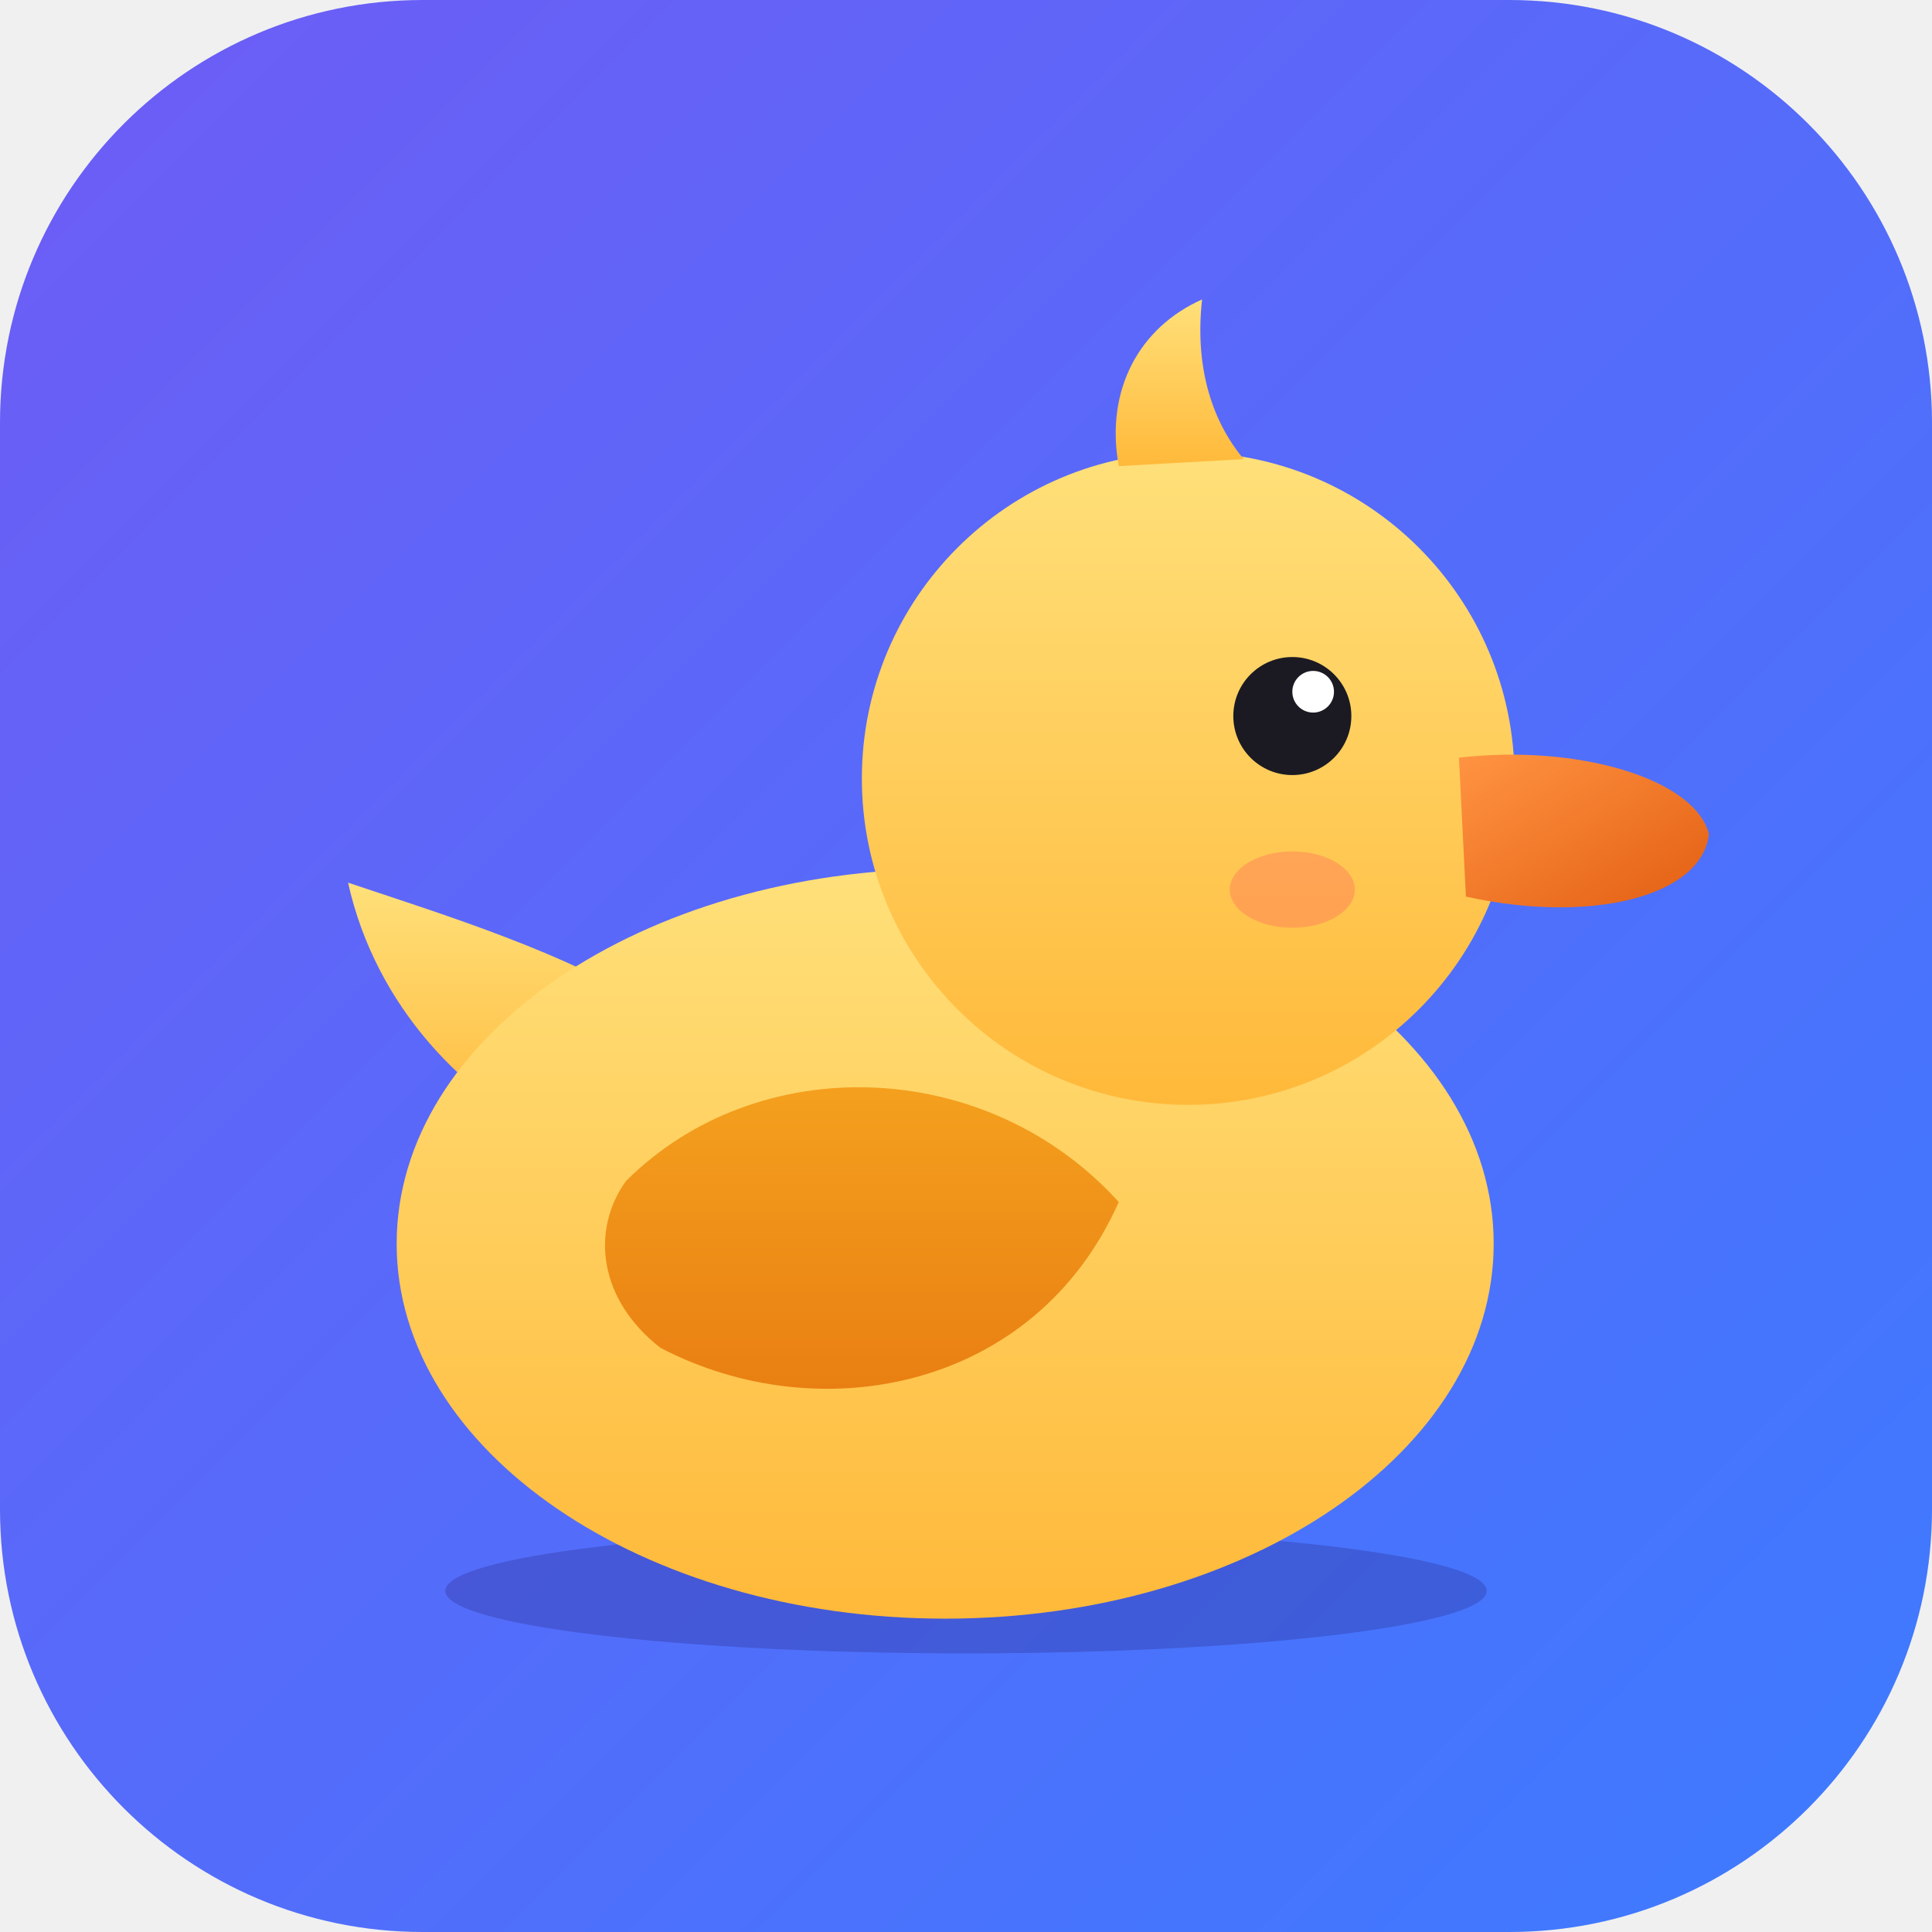
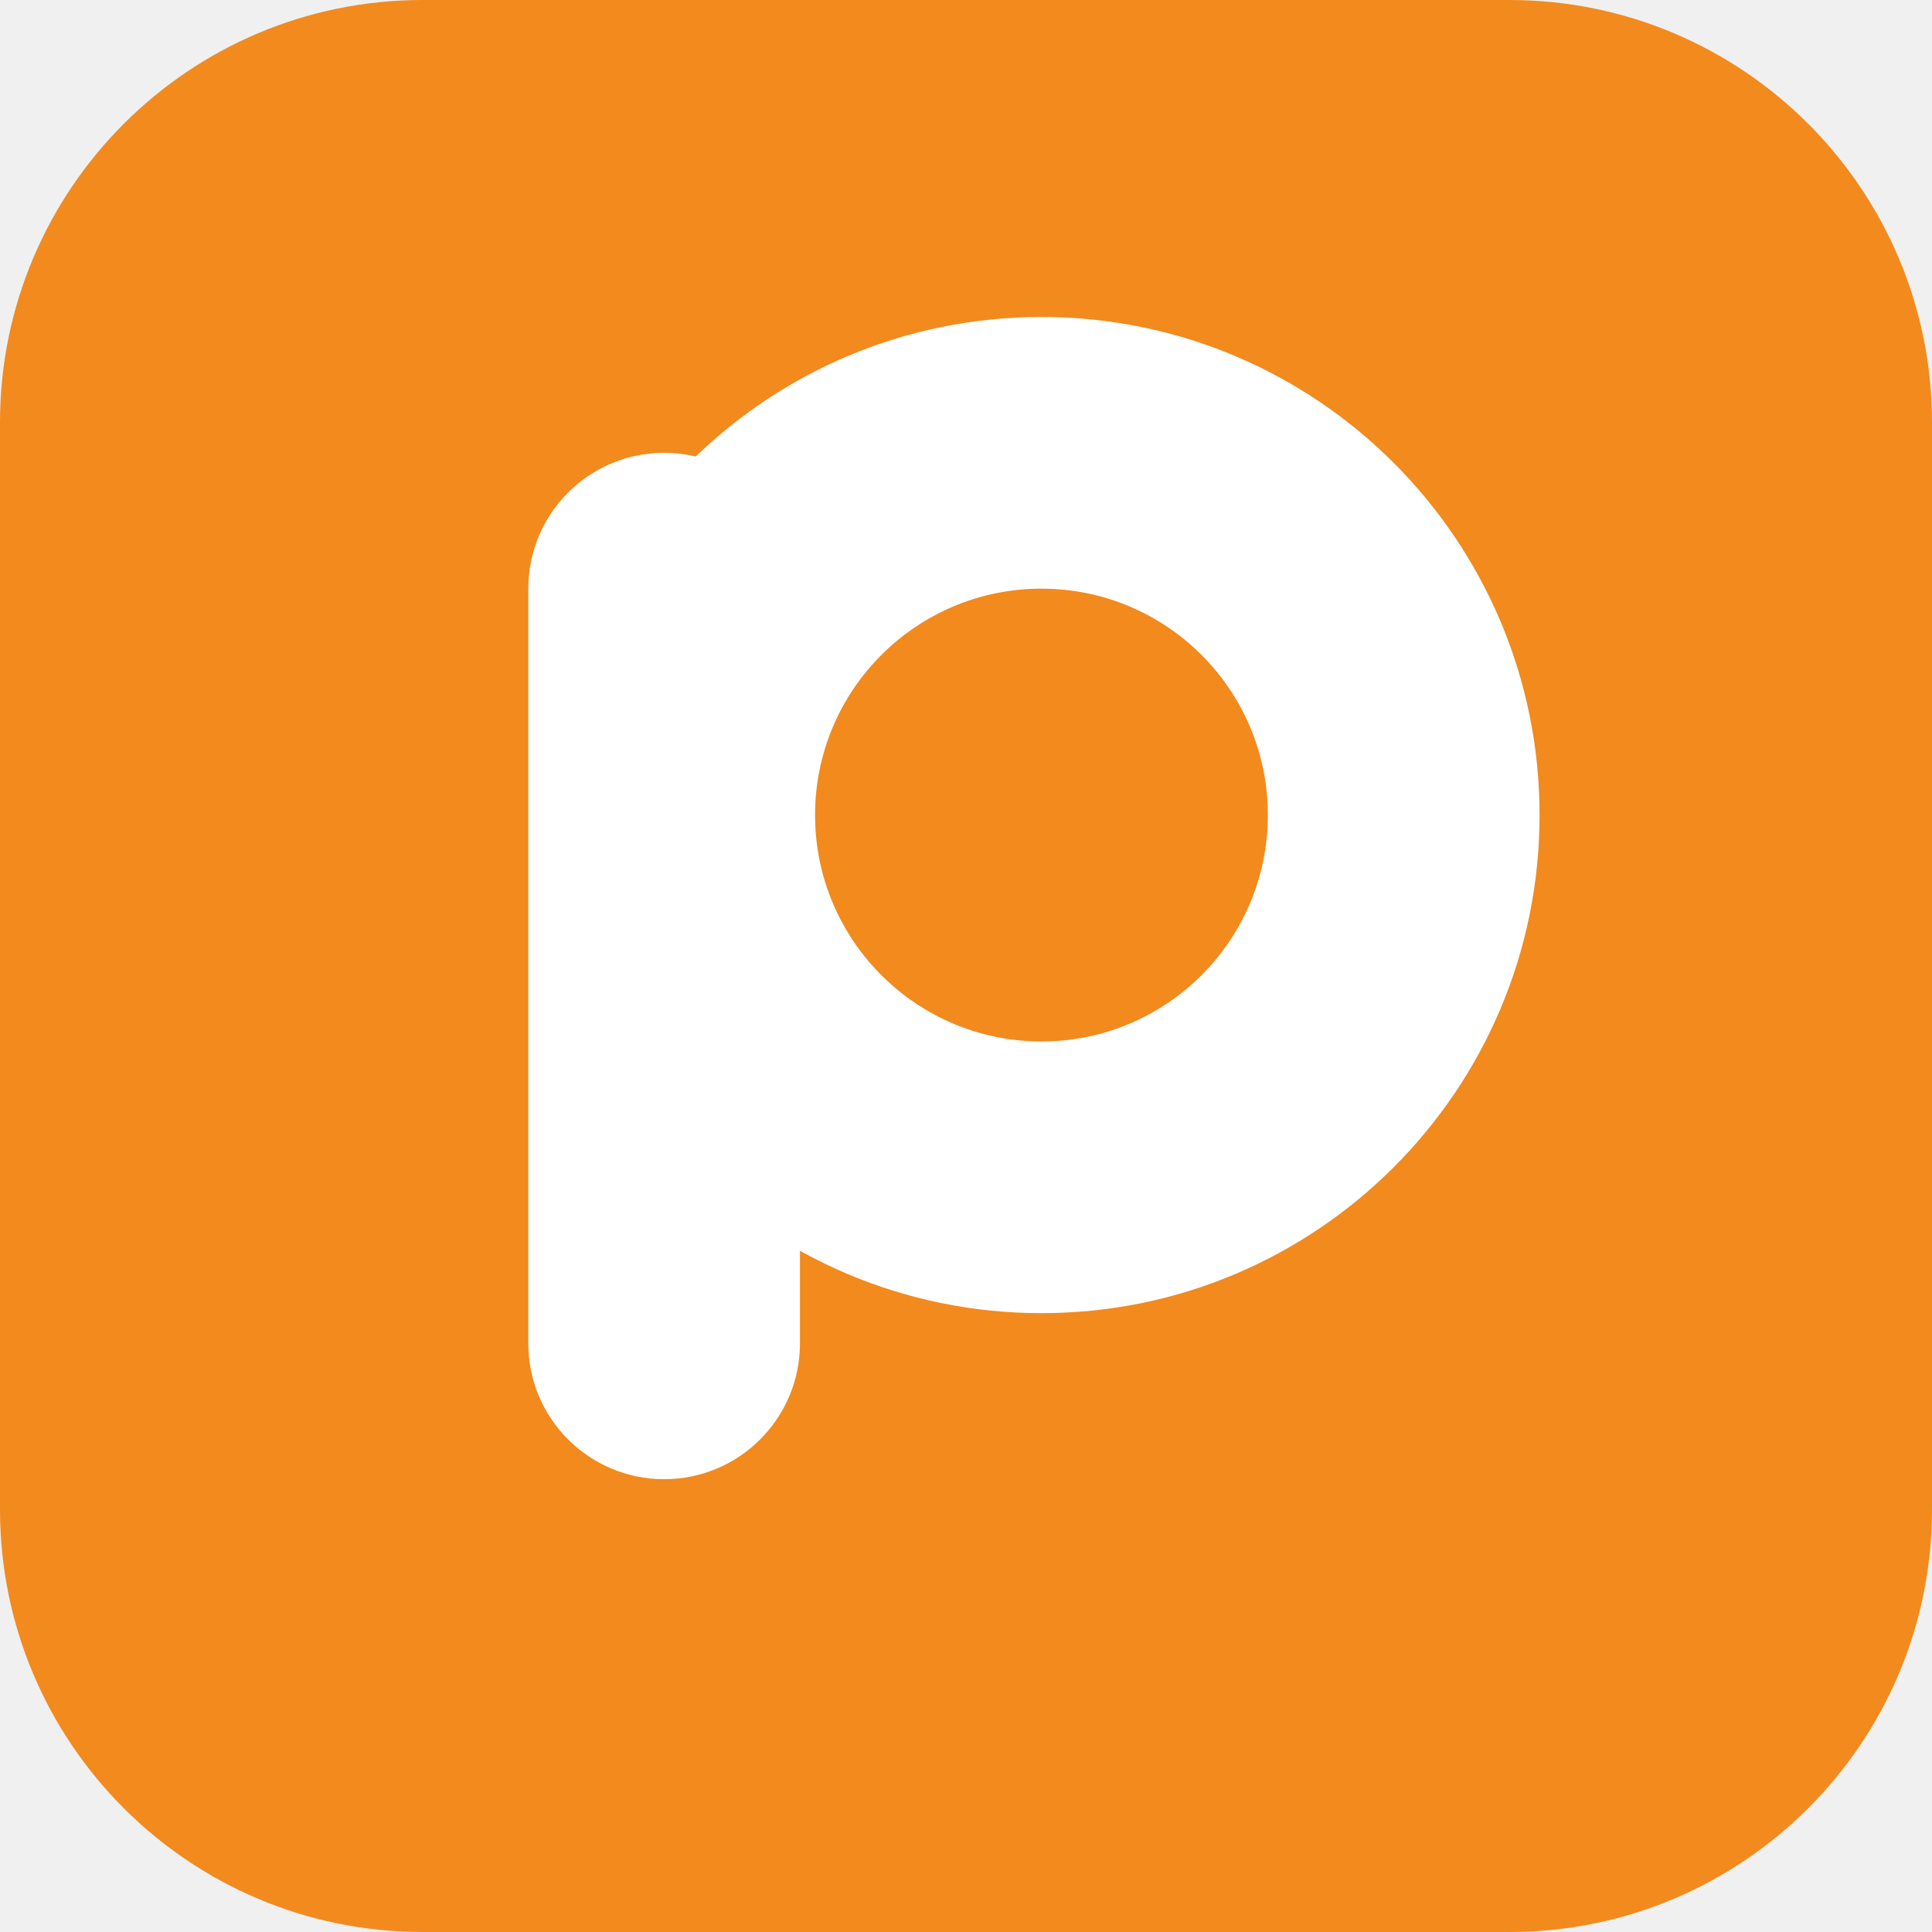
<svg xmlns="http://www.w3.org/2000/svg" viewBox="0 0 512 512">
-   <defs>
-     <linearGradient id="bg" x1="0" y1="0" x2="1" y2="1">
-       <stop offset="0" stop-color="#6E5CF5" />
-       <stop offset="1" stop-color="#3C7BFF" />
-     </linearGradient>
-     <linearGradient id="body" x1="0" y1="0" x2="0" y2="1">
-       <stop offset="0" stop-color="#FFE07A" />
-       <stop offset="1" stop-color="#FFB93A" />
-     </linearGradient>
-     <linearGradient id="wing" x1="0" y1="0" x2="0" y2="1">
-       <stop offset="0" stop-color="#F4A01E" />
-       <stop offset="1" stop-color="#E97F12" />
-     </linearGradient>
-     <linearGradient id="beak" x1="0" y1="0" x2="1" y2="1">
-       <stop offset="0" stop-color="#FF9442" />
-       <stop offset="1" stop-color="#E35E12" />
-     </linearGradient>
-   </defs>
-   <rect width="512" height="512" rx="112" fill="url(#bg)" />
-   <g transform="translate(256 256) scale(0.92) translate(-256 -250)">
-     <ellipse cx="256" cy="430" rx="150" ry="18" fill="#1E1670" opacity=".25" />
-     <path d="M138 300C112 288 86 262 78 226C108 236 140 246 166 262Z" fill="url(#body)" />
-     <ellipse cx="250" cy="330" rx="158" ry="108" fill="url(#body)" />
-     <circle cx="320" cy="196" r="94" fill="url(#body)" />
-     <path d="M300 106C296 84 306 66 324 58C322 76 326 92 336 104Z" fill="url(#body)" />
-     <path d="M158 312C196 274 262 276 300 318C276 372 214 384 168 360C150 346 148 326 158 312Z" fill="url(#wing)" />
-     <path d="M398 190C432 186 466 196 470 212C468 230 436 238 400 230Z" fill="url(#beak)" />
-     <circle cx="350" cy="178" r="17" fill="#1B1A22" />
-     <circle cx="356" cy="171" r="6" fill="#fff" />
-     <ellipse cx="350" cy="228" rx="18" ry="11" fill="#FF7A59" opacity=".45" />
+   <rect width="512" height="512" rx="112" fill="#F28A1E" />
+   <g transform="translate(-6 -20)" fill="#fff">
+     <rect x="146" y="140" width="72" height="272" rx="36" />
+     <path d="M282 104a132 132 0 1 1 0 264a132 132 0 0 1 0-264zm0 72a60 60 0 1 0 0 120a60 60 0 0 0 0-120z" fill-rule="evenodd" />
  </g>
</svg>
